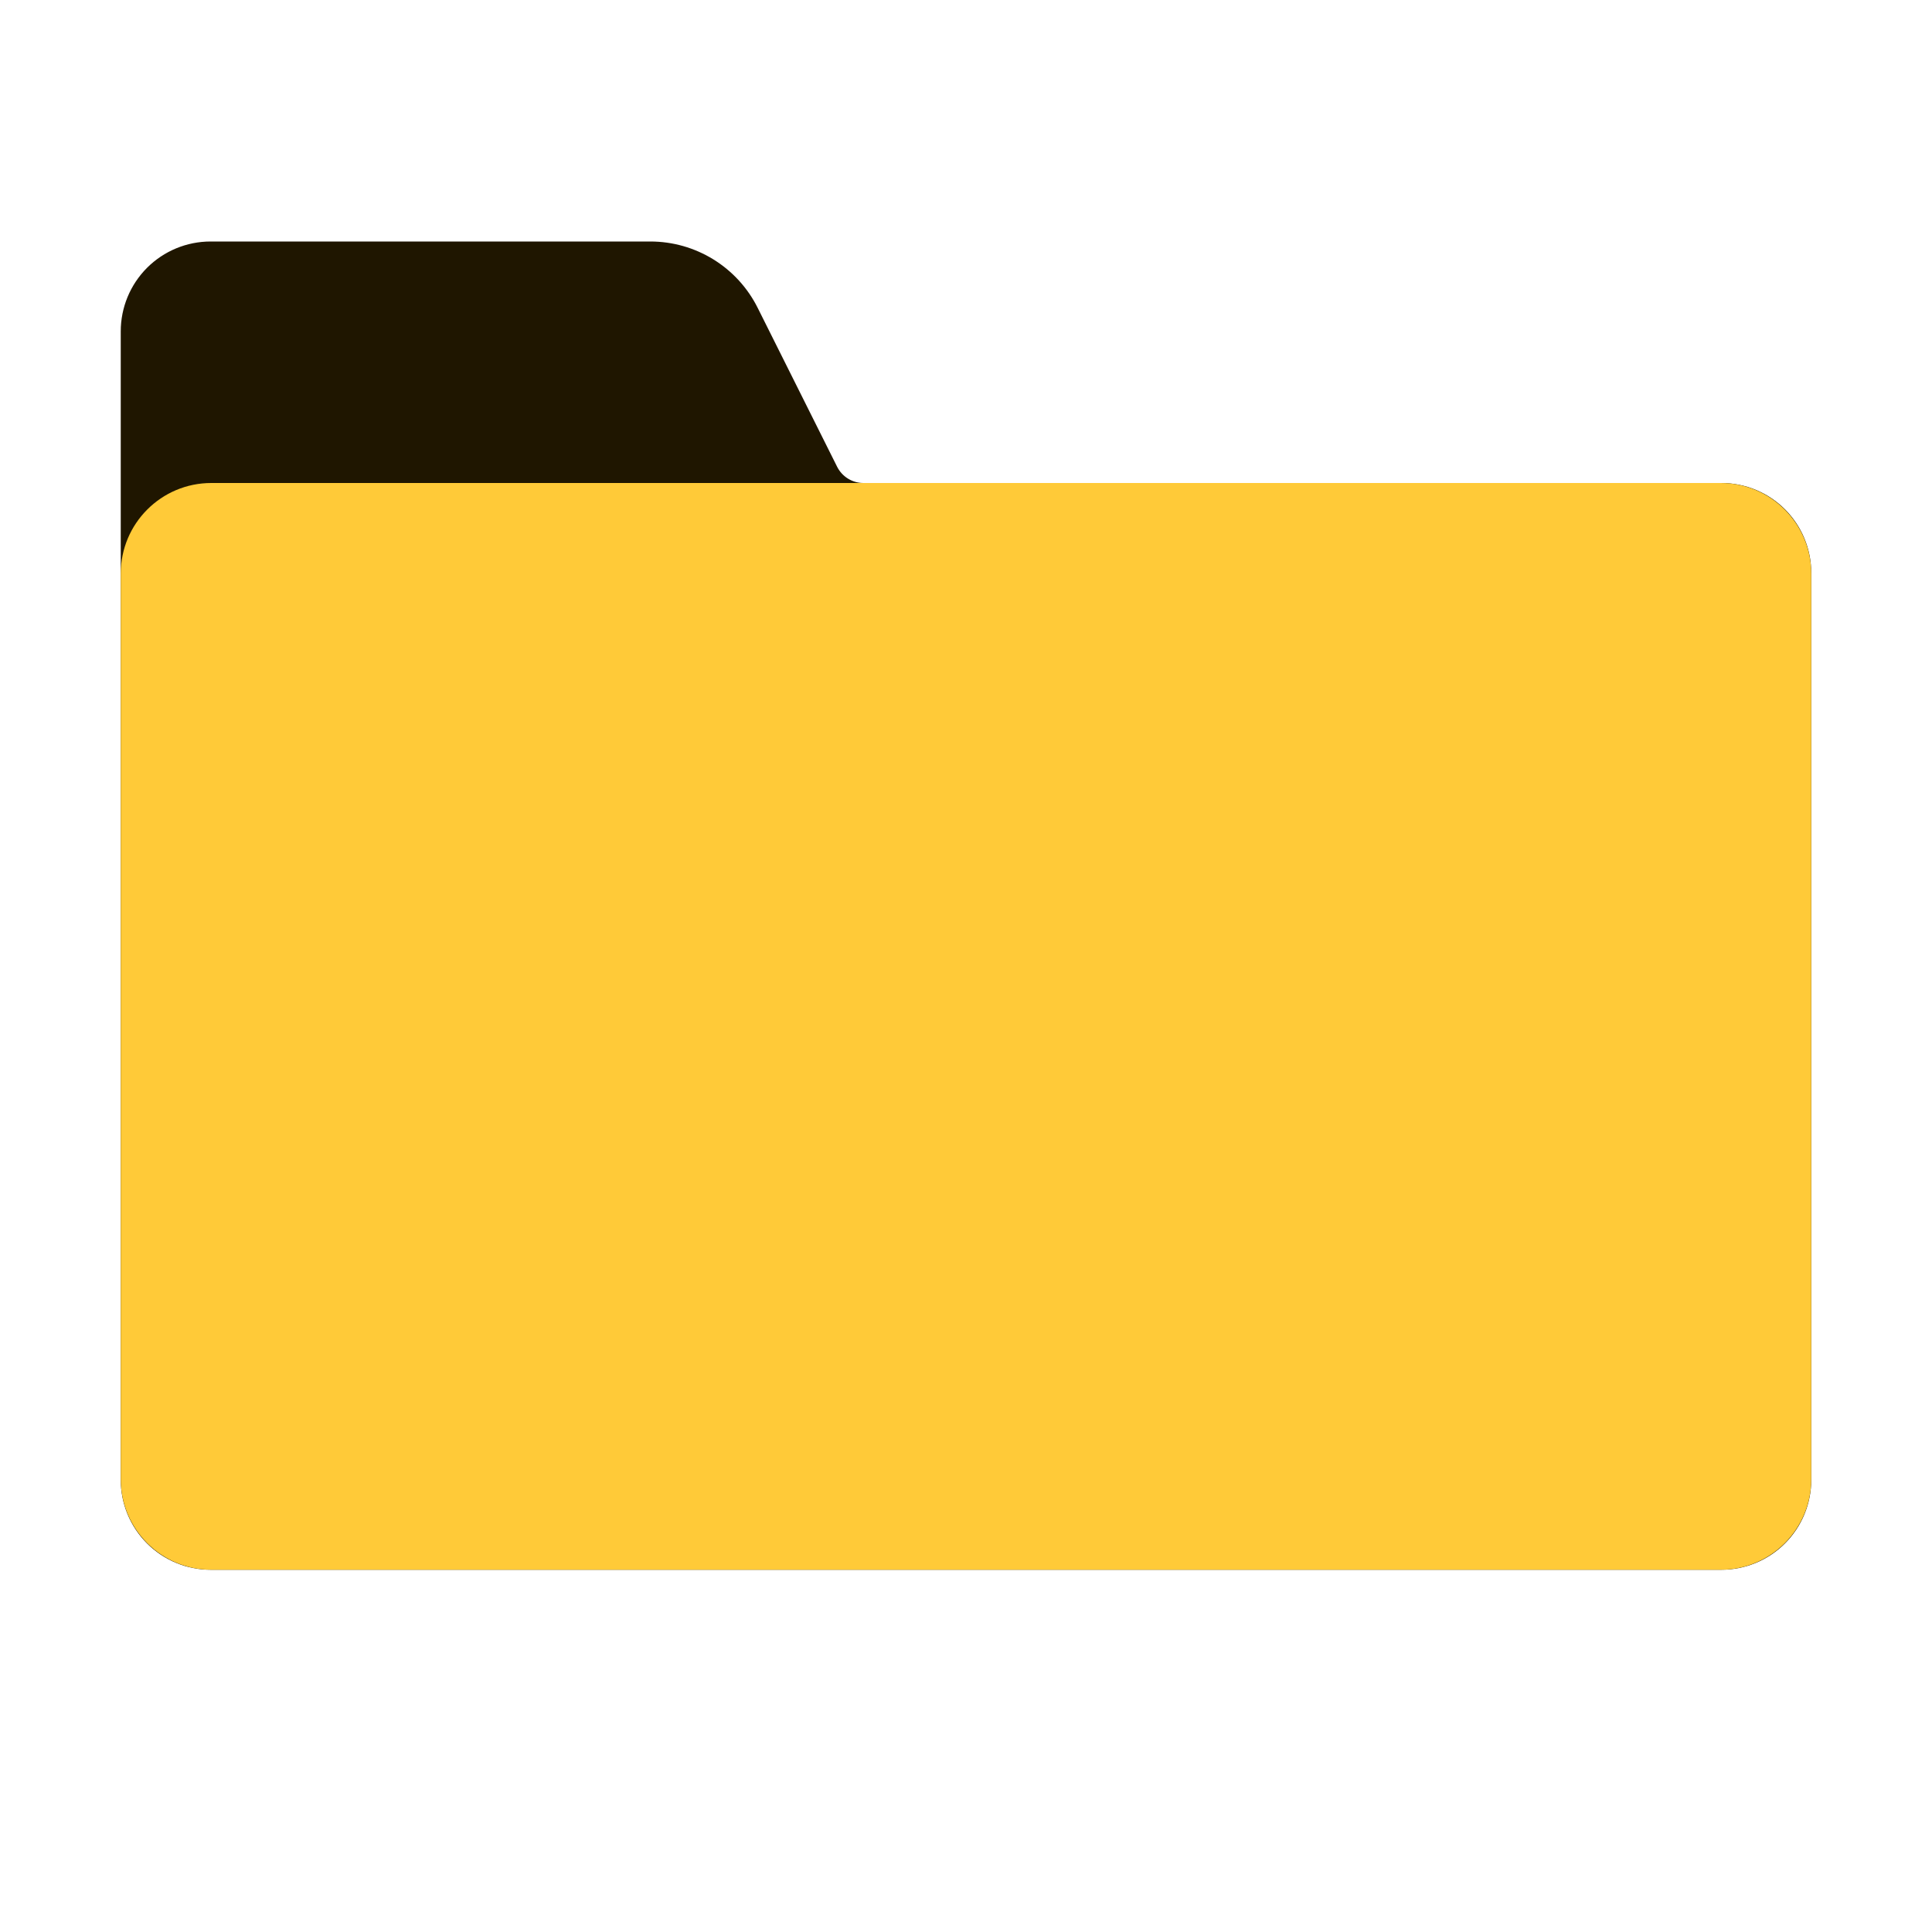
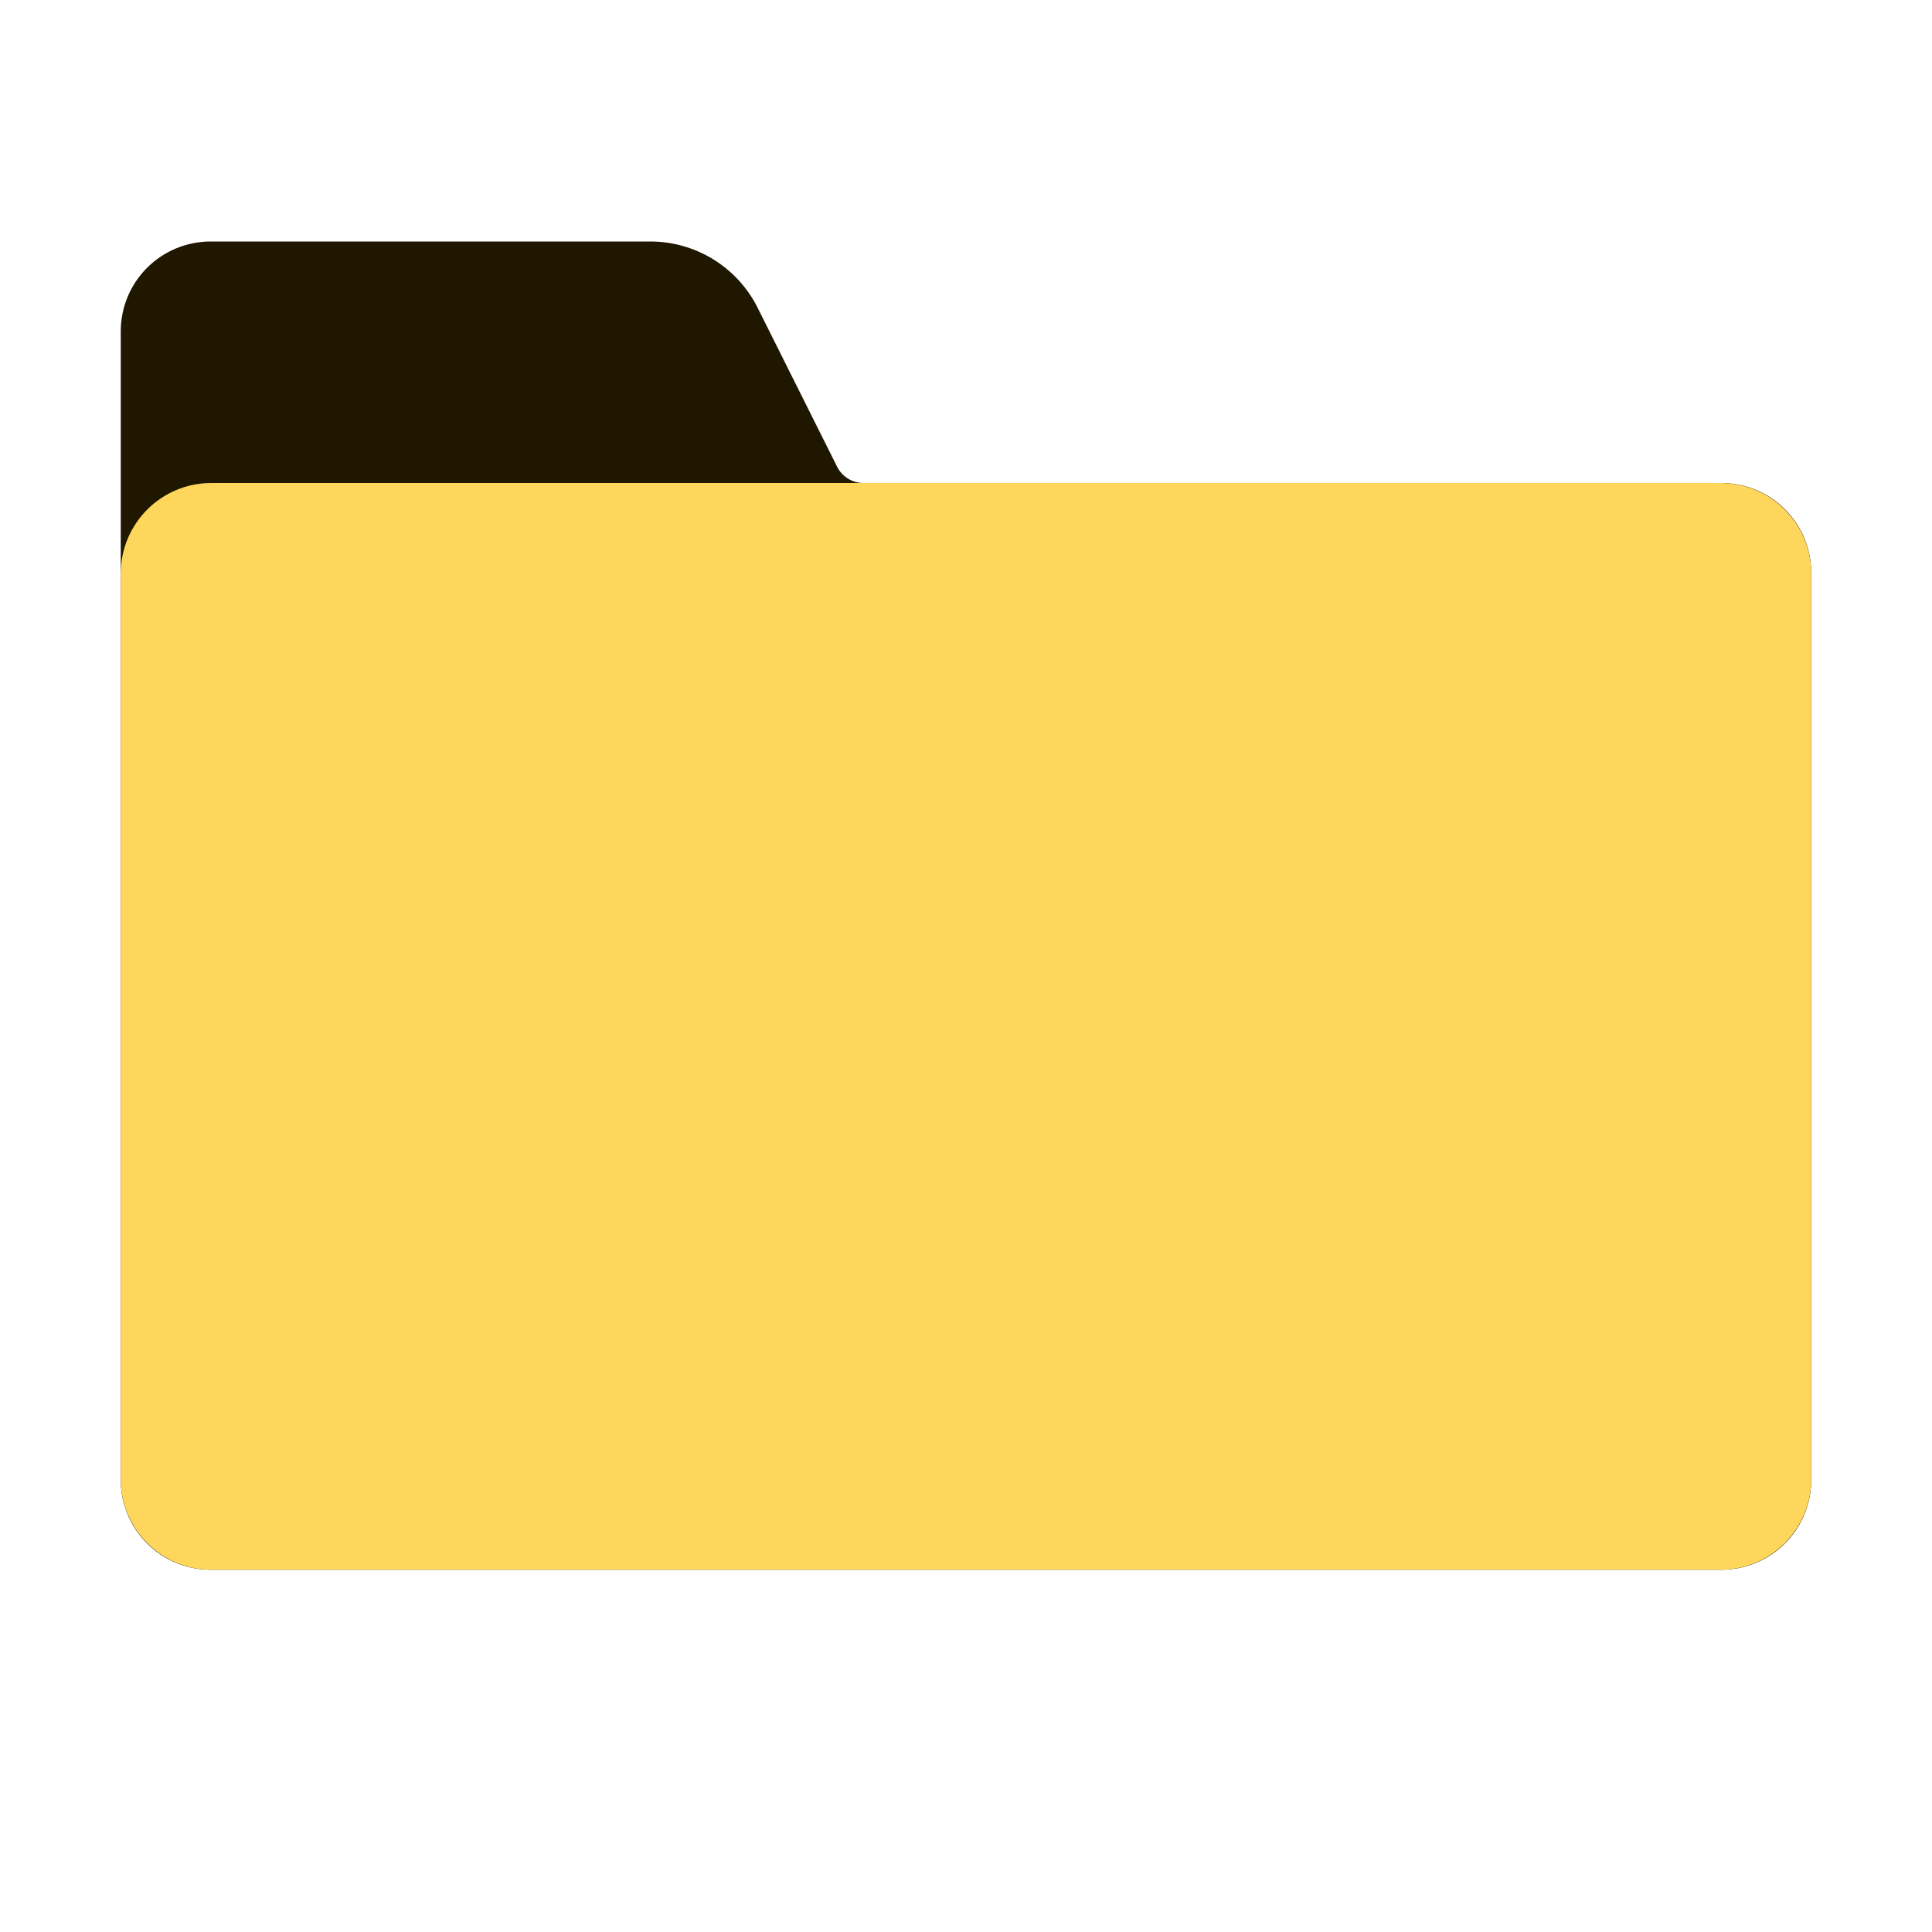
<svg xmlns="http://www.w3.org/2000/svg" width="256" height="256" viewBox="0 0 256 256" fill="none">
  <g>
    <g transform="translate(16 32)">
-       <path d="M11.898 0L70.174 0Q70.725 0 71.274 0.038Q71.823 0.076 72.368 0.152Q72.913 0.228 73.451 0.341Q73.99 0.455 74.519 0.605Q75.048 0.755 75.566 0.942Q76.084 1.129 76.587 1.351Q77.091 1.573 77.578 1.829Q78.065 2.085 78.533 2.374Q79.001 2.664 79.448 2.985Q79.895 3.306 80.318 3.657Q80.742 4.008 81.141 4.387Q81.539 4.767 81.91 5.173Q82.281 5.579 82.624 6.01Q82.966 6.441 83.278 6.895Q83.589 7.348 83.869 7.822Q84.148 8.296 84.394 8.788L94.922 29.844Q95.043 30.086 95.196 30.308Q95.349 30.531 95.531 30.731Q95.714 30.93 95.922 31.103Q96.13 31.275 96.36 31.418Q96.59 31.56 96.837 31.669Q97.085 31.778 97.345 31.852Q97.605 31.925 97.873 31.963Q98.14 32 98.411 32L212.102 32Q212.394 32 212.685 32.014Q212.977 32.029 213.268 32.057Q213.558 32.086 213.847 32.129Q214.136 32.172 214.423 32.229Q214.709 32.286 214.993 32.357Q215.276 32.428 215.555 32.512Q215.835 32.597 216.11 32.696Q216.385 32.794 216.655 32.906Q216.925 33.017 217.189 33.142Q217.453 33.267 217.71 33.405Q217.968 33.543 218.219 33.693Q218.469 33.843 218.712 34.005Q218.955 34.167 219.189 34.342Q219.424 34.516 219.65 34.701Q219.876 34.886 220.092 35.082Q220.308 35.278 220.515 35.485Q220.722 35.691 220.918 35.908Q221.114 36.124 221.299 36.35Q221.484 36.576 221.658 36.81Q221.832 37.045 221.995 37.288Q222.157 37.531 222.307 37.781Q222.457 38.032 222.595 38.29Q222.733 38.547 222.858 38.811Q222.982 39.075 223.094 39.345Q223.206 39.615 223.304 39.89Q223.403 40.165 223.488 40.444Q223.572 40.724 223.643 41.007Q223.714 41.291 223.771 41.577Q223.828 41.864 223.871 42.153Q223.914 42.441 223.943 42.732Q223.971 43.023 223.986 43.315Q224 43.606 224 43.898L224 164.102Q224 164.394 223.986 164.685Q223.971 164.977 223.943 165.268Q223.914 165.559 223.871 165.847Q223.828 166.136 223.771 166.423Q223.714 166.709 223.643 166.993Q223.572 167.276 223.488 167.556Q223.403 167.835 223.304 168.11Q223.206 168.385 223.094 168.655Q222.983 168.925 222.858 169.189Q222.733 169.453 222.595 169.71Q222.457 169.968 222.307 170.219Q222.157 170.469 221.995 170.712Q221.832 170.955 221.658 171.189Q221.484 171.424 221.299 171.65Q221.114 171.876 220.918 172.092Q220.722 172.309 220.515 172.515Q220.309 172.722 220.092 172.918Q219.876 173.114 219.65 173.299Q219.424 173.484 219.189 173.658Q218.955 173.832 218.712 173.995Q218.469 174.157 218.219 174.307Q217.968 174.457 217.71 174.595Q217.453 174.733 217.189 174.858Q216.925 174.983 216.655 175.094Q216.385 175.206 216.11 175.304Q215.835 175.403 215.556 175.488Q215.276 175.572 214.993 175.643Q214.709 175.714 214.423 175.771Q214.136 175.828 213.847 175.871Q213.559 175.914 213.268 175.943Q212.977 175.971 212.685 175.986Q212.394 176 212.102 176L11.898 176Q11.606 176 11.315 175.986Q11.023 175.971 10.732 175.943Q10.441 175.914 10.153 175.871Q9.864 175.828 9.577 175.771Q9.291 175.714 9.007 175.643Q8.724 175.572 8.444 175.488Q8.165 175.403 7.89 175.304Q7.615 175.206 7.345 175.094Q7.075 174.982 6.811 174.858Q6.547 174.733 6.29 174.595Q6.032 174.457 5.781 174.307Q5.531 174.157 5.288 173.995Q5.045 173.832 4.811 173.658Q4.576 173.484 4.35 173.299Q4.124 173.114 3.908 172.918Q3.692 172.722 3.485 172.515Q3.278 172.308 3.082 172.092Q2.886 171.876 2.701 171.65Q2.516 171.424 2.342 171.189Q2.168 170.955 2.005 170.712Q1.843 170.469 1.693 170.219Q1.543 169.968 1.405 169.71Q1.267 169.453 1.142 169.189Q1.017 168.925 0.906 168.655Q0.794 168.385 0.696 168.11Q0.597 167.835 0.512 167.555Q0.428 167.276 0.357 166.993Q0.286 166.709 0.229 166.423Q0.172 166.136 0.129 165.847Q0.086 165.558 0.057 165.268Q0.029 164.977 0.014 164.685Q0 164.394 0 164.102L0 11.898Q0 11.606 0.014 11.315Q0.029 11.023 0.057 10.732Q0.086 10.441 0.129 10.153Q0.172 9.864 0.229 9.577Q0.286 9.291 0.357 9.007Q0.428 8.724 0.512 8.444Q0.597 8.165 0.696 7.89Q0.794 7.615 0.906 7.345Q1.017 7.075 1.142 6.811Q1.267 6.547 1.405 6.29Q1.543 6.032 1.693 5.781Q1.843 5.531 2.005 5.288Q2.168 5.045 2.342 4.811Q2.516 4.576 2.701 4.35Q2.886 4.124 3.082 3.908Q3.278 3.692 3.485 3.485Q3.692 3.278 3.908 3.082Q4.124 2.886 4.35 2.701Q4.576 2.516 4.811 2.342Q5.045 2.168 5.288 2.005Q5.531 1.843 5.781 1.693Q6.032 1.543 6.29 1.405Q6.547 1.267 6.811 1.142Q7.075 1.017 7.345 0.906Q7.615 0.794 7.89 0.696Q8.165 0.597 8.444 0.512Q8.724 0.428 9.007 0.357Q9.291 0.286 9.577 0.229Q9.864 0.172 10.153 0.129Q10.441 0.086 10.732 0.057Q11.023 0.029 11.315 0.014Q11.606 0 11.898 0Z" fill="#1F1600" fill-rule="evenodd" />
-       <path d="M12 0L212 0C218.628 0 224 5.372 224 12L224 132C224 138.628 218.628 144 212 144L12 144C5.372 144 0 138.628 0 132L0 12C0 5.372 5.372 0 12 0L12 0Z" fill="#FFCA38" transform="translate(0 32)" />
+       <path d="M11.898 0L70.174 0Q70.725 0 71.274 0.038Q71.823 0.076 72.368 0.152Q72.913 0.228 73.451 0.341Q73.99 0.455 74.519 0.605Q75.048 0.755 75.566 0.942Q76.084 1.129 76.587 1.351Q77.091 1.573 77.578 1.829Q78.065 2.085 78.533 2.374Q79.001 2.664 79.448 2.985Q79.895 3.306 80.318 3.657Q80.742 4.008 81.141 4.387Q81.539 4.767 81.91 5.173Q82.281 5.579 82.624 6.01Q82.966 6.441 83.278 6.895Q83.589 7.348 83.869 7.822Q84.148 8.296 84.394 8.788L94.922 29.844Q95.043 30.086 95.196 30.308Q95.349 30.531 95.531 30.731Q95.714 30.93 95.922 31.103Q96.13 31.275 96.36 31.418Q96.59 31.56 96.837 31.669Q97.085 31.778 97.345 31.852Q97.605 31.925 97.873 31.963Q98.14 32 98.411 32L212.102 32Q212.394 32 212.685 32.014Q212.977 32.029 213.268 32.057Q213.558 32.086 213.847 32.129Q214.136 32.172 214.423 32.229Q214.709 32.286 214.993 32.357Q215.276 32.428 215.555 32.512Q215.835 32.597 216.11 32.696Q216.385 32.794 216.655 32.906Q216.925 33.017 217.189 33.142Q217.453 33.267 217.71 33.405Q217.968 33.543 218.219 33.693Q218.469 33.843 218.712 34.005Q218.955 34.167 219.189 34.342Q219.424 34.516 219.65 34.701Q219.876 34.886 220.092 35.082Q220.308 35.278 220.515 35.485Q220.722 35.691 220.918 35.908Q221.114 36.124 221.299 36.35Q221.484 36.576 221.658 36.81Q221.832 37.045 221.995 37.288Q222.157 37.531 222.307 37.781Q222.457 38.032 222.595 38.29Q222.733 38.547 222.858 38.811Q222.982 39.075 223.094 39.345Q223.206 39.615 223.304 39.89Q223.403 40.165 223.488 40.444Q223.572 40.724 223.643 41.007Q223.714 41.291 223.771 41.577Q223.828 41.864 223.871 42.153Q223.914 42.441 223.943 42.732Q223.971 43.023 223.986 43.315Q224 43.606 224 43.898L224 164.102Q224 164.394 223.986 164.685Q223.971 164.977 223.943 165.268Q223.914 165.559 223.871 165.847Q223.828 166.136 223.771 166.423Q223.714 166.709 223.643 166.993Q223.572 167.276 223.488 167.556Q223.403 167.835 223.304 168.11Q223.206 168.385 223.094 168.655Q222.983 168.925 222.858 169.189Q222.733 169.453 222.595 169.71Q222.457 169.968 222.307 170.219Q222.157 170.469 221.995 170.712Q221.832 170.955 221.658 171.189Q221.484 171.424 221.299 171.65Q221.114 171.876 220.918 172.092Q220.722 172.309 220.515 172.515Q220.309 172.722 220.092 172.918Q219.876 173.114 219.65 173.299Q219.424 173.484 219.189 173.658Q218.955 173.832 218.712 173.995Q218.469 174.157 218.219 174.307Q217.968 174.457 217.71 174.595Q217.453 174.733 217.189 174.858Q216.925 174.983 216.655 175.094Q216.385 175.206 216.11 175.304Q215.835 175.403 215.556 175.488Q215.276 175.572 214.993 175.643Q214.709 175.714 214.423 175.771Q214.136 175.828 213.847 175.871Q213.559 175.914 213.268 175.943Q212.977 175.971 212.685 175.986Q212.394 176 212.102 176L11.898 176Q11.606 176 11.315 175.986Q11.023 175.971 10.732 175.943Q10.441 175.914 10.153 175.871Q9.864 175.828 9.577 175.771Q9.291 175.714 9.007 175.643Q8.724 175.572 8.444 175.488Q8.165 175.403 7.89 175.304Q7.615 175.206 7.345 175.094Q7.075 174.982 6.811 174.858Q6.547 174.733 6.29 174.595Q6.032 174.457 5.781 174.307Q5.531 174.157 5.288 173.995Q5.045 173.832 4.811 173.658Q4.576 173.484 4.35 173.299Q4.124 173.114 3.908 172.918Q3.692 172.722 3.485 172.515Q3.278 172.308 3.082 172.092Q2.886 171.876 2.701 171.65Q2.516 171.424 2.342 171.189Q2.168 170.955 2.005 170.712Q1.843 170.469 1.693 170.219Q1.543 169.968 1.405 169.71Q1.267 169.453 1.142 169.189Q1.017 168.925 0.906 168.655Q0.794 168.385 0.696 168.11Q0.597 167.835 0.512 167.555Q0.428 167.276 0.357 166.993Q0.286 166.709 0.229 166.423Q0.172 166.136 0.129 165.847Q0.086 165.558 0.057 165.268Q0.029 164.977 0.014 164.685Q0 164.394 0 164.102L0 11.898Q0 11.606 0.014 11.315Q0.029 11.023 0.057 10.732Q0.086 10.441 0.129 10.153Q0.172 9.864 0.229 9.577Q0.286 9.291 0.357 9.007Q0.428 8.724 0.512 8.444Q0.597 8.165 0.696 7.89Q0.794 7.615 0.906 7.345Q1.017 7.075 1.142 6.811Q1.267 6.547 1.405 6.29Q1.543 6.032 1.693 5.781Q1.843 5.531 2.005 5.288Q2.168 5.045 2.342 4.811Q2.516 4.576 2.701 4.35Q2.886 4.124 3.082 3.908Q3.278 3.692 3.485 3.485Q3.692 3.278 3.908 3.082Q4.124 2.886 4.35 2.701Q4.576 2.516 4.811 2.342Q5.045 2.168 5.288 2.005Q5.531 1.843 5.781 1.693Q6.032 1.543 6.29 1.405Q6.547 1.267 6.811 1.142Q7.075 1.017 7.345 0.906Q7.615 0.794 7.89 0.696Q8.165 0.597 8.444 0.512Q8.724 0.428 9.007 0.357Q9.291 0.286 9.577 0.229Q9.864 0.172 10.153 0.129Q10.441 0.086 10.732 0.057Q11.023 0.029 11.315 0.014Q11.606 0 11.898 0Z" fill="#1F1700" fill-rule="evenodd" />
+       <path d="M12 0L212 0C218.628 0 224 5.372 224 12L224 132C224 138.628 218.628 144 212 144L12 144C5.372 144 0 138.628 0 132L0 12C0 5.372 5.372 0 12 0L12 0Z" fill="#FFD65C" transform="translate(0 32)" />
    </g>
  </g>
</svg>
